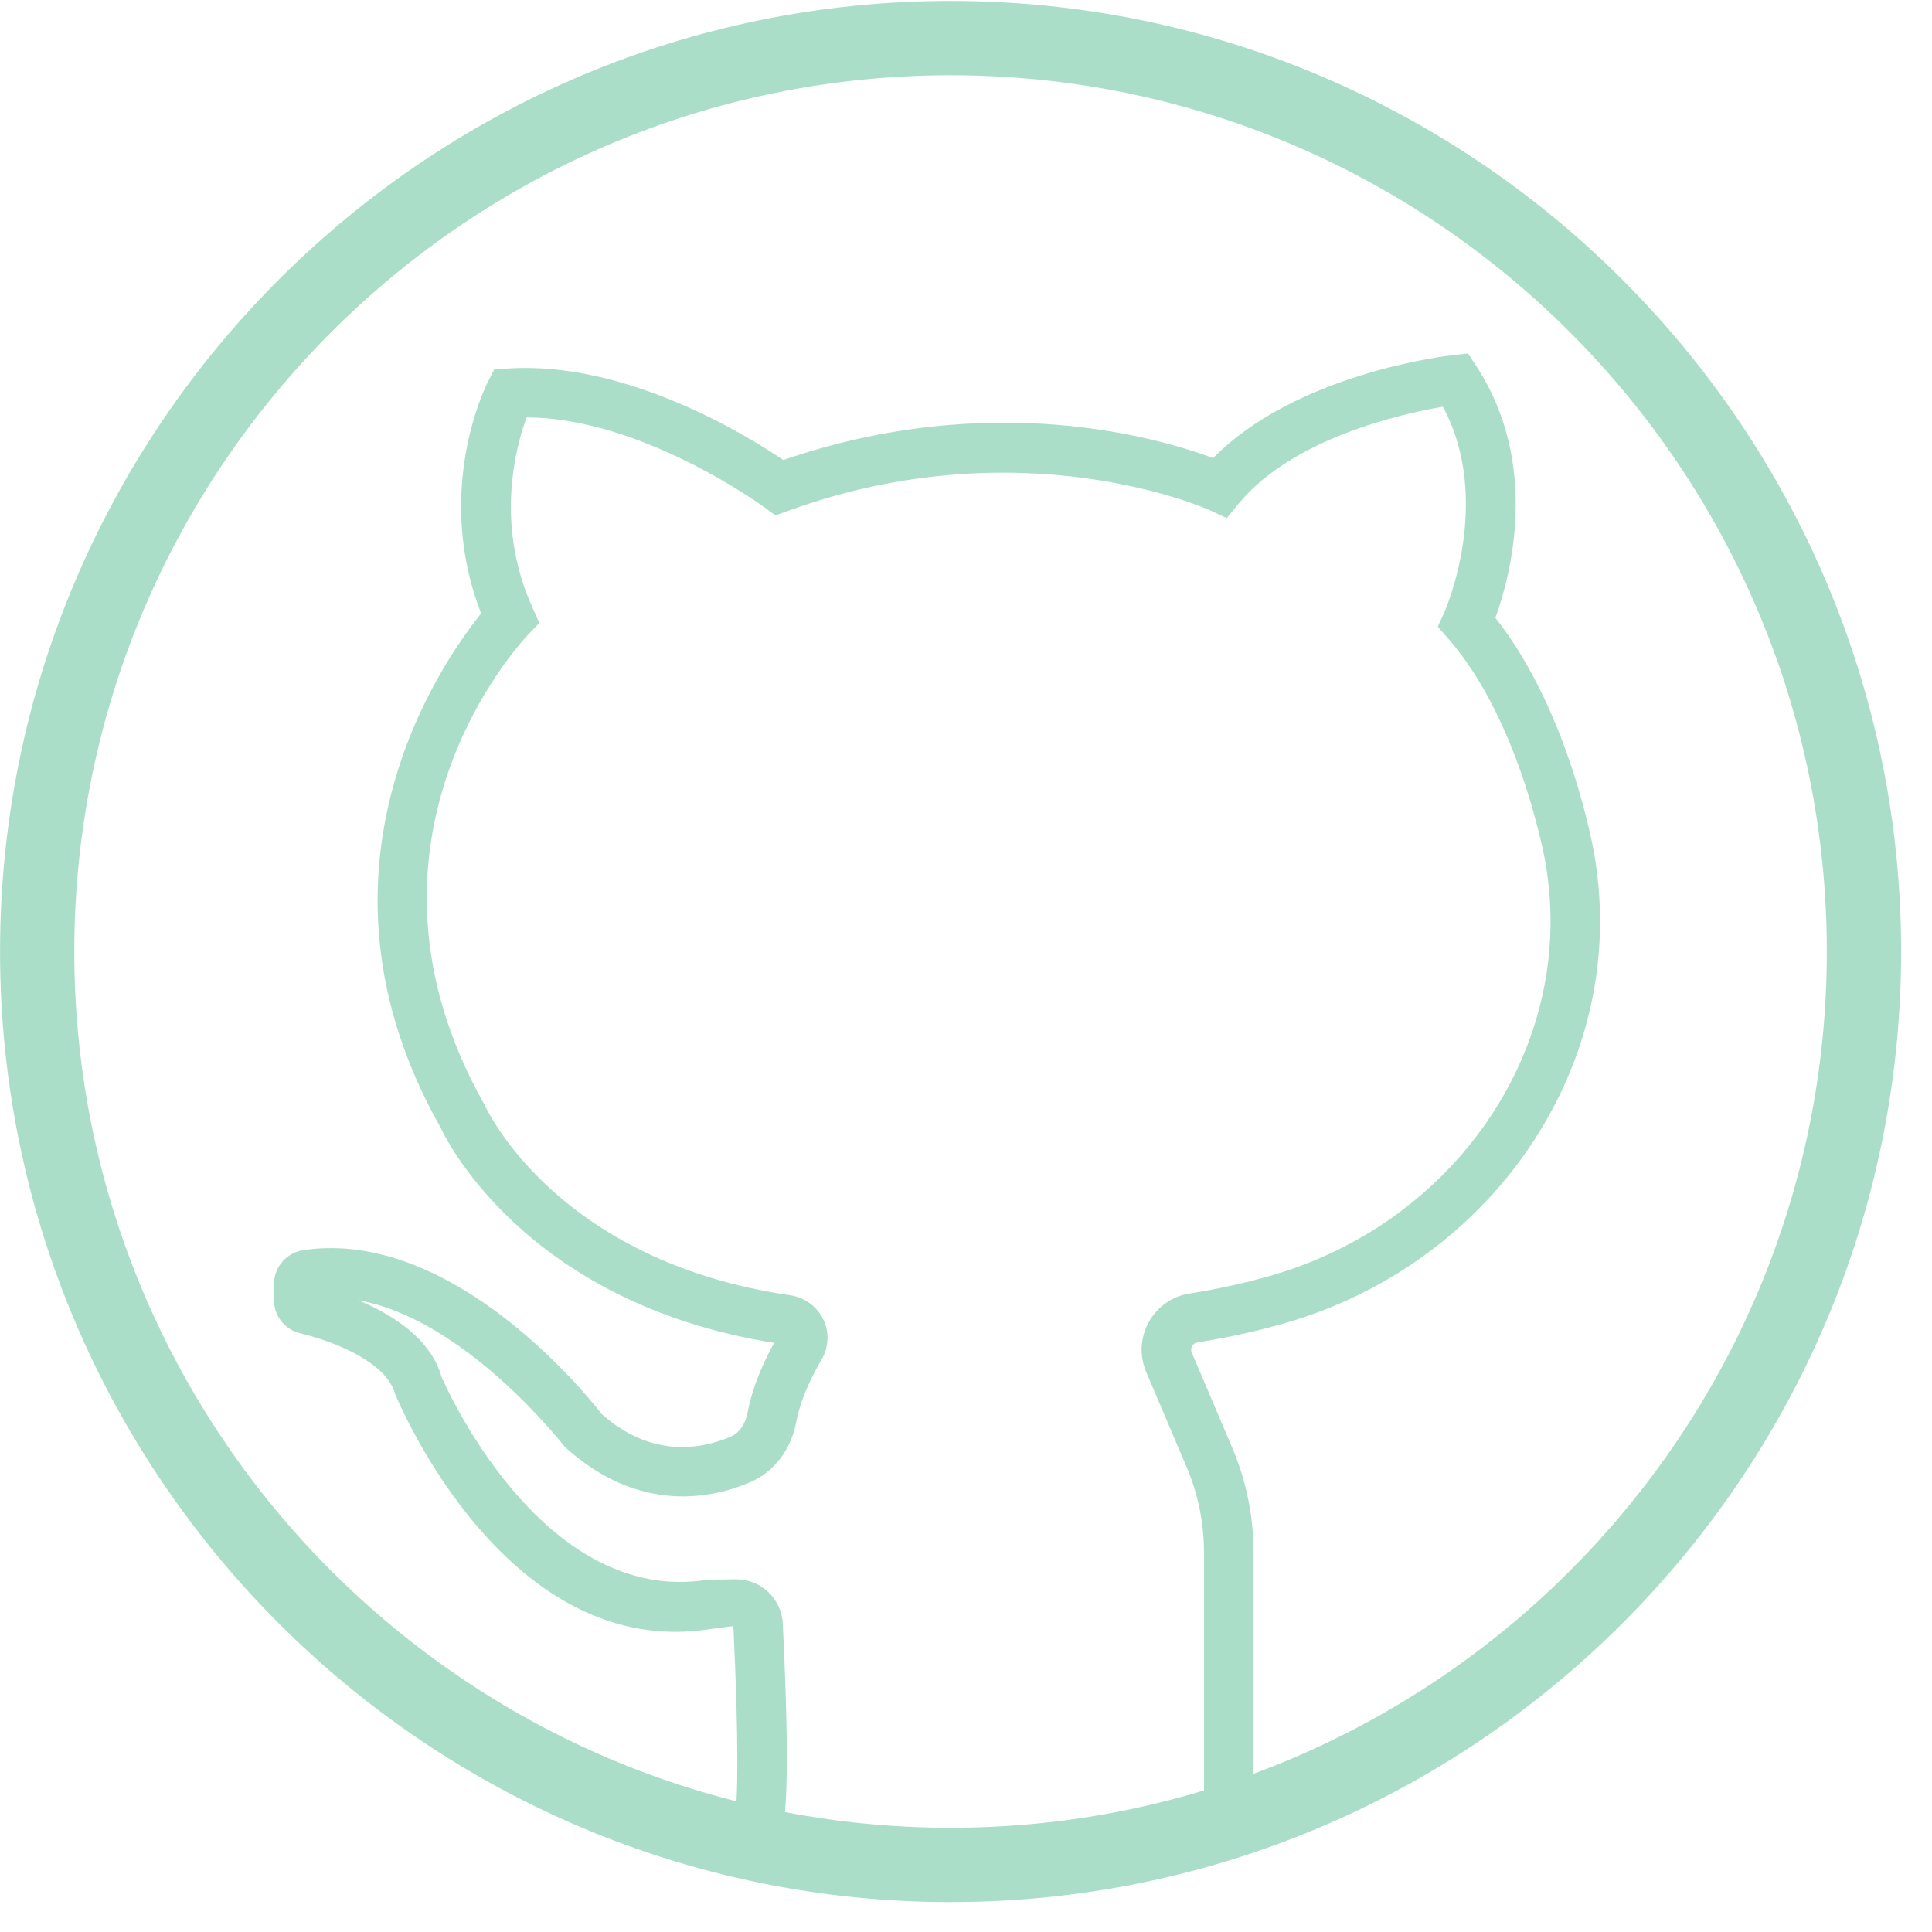
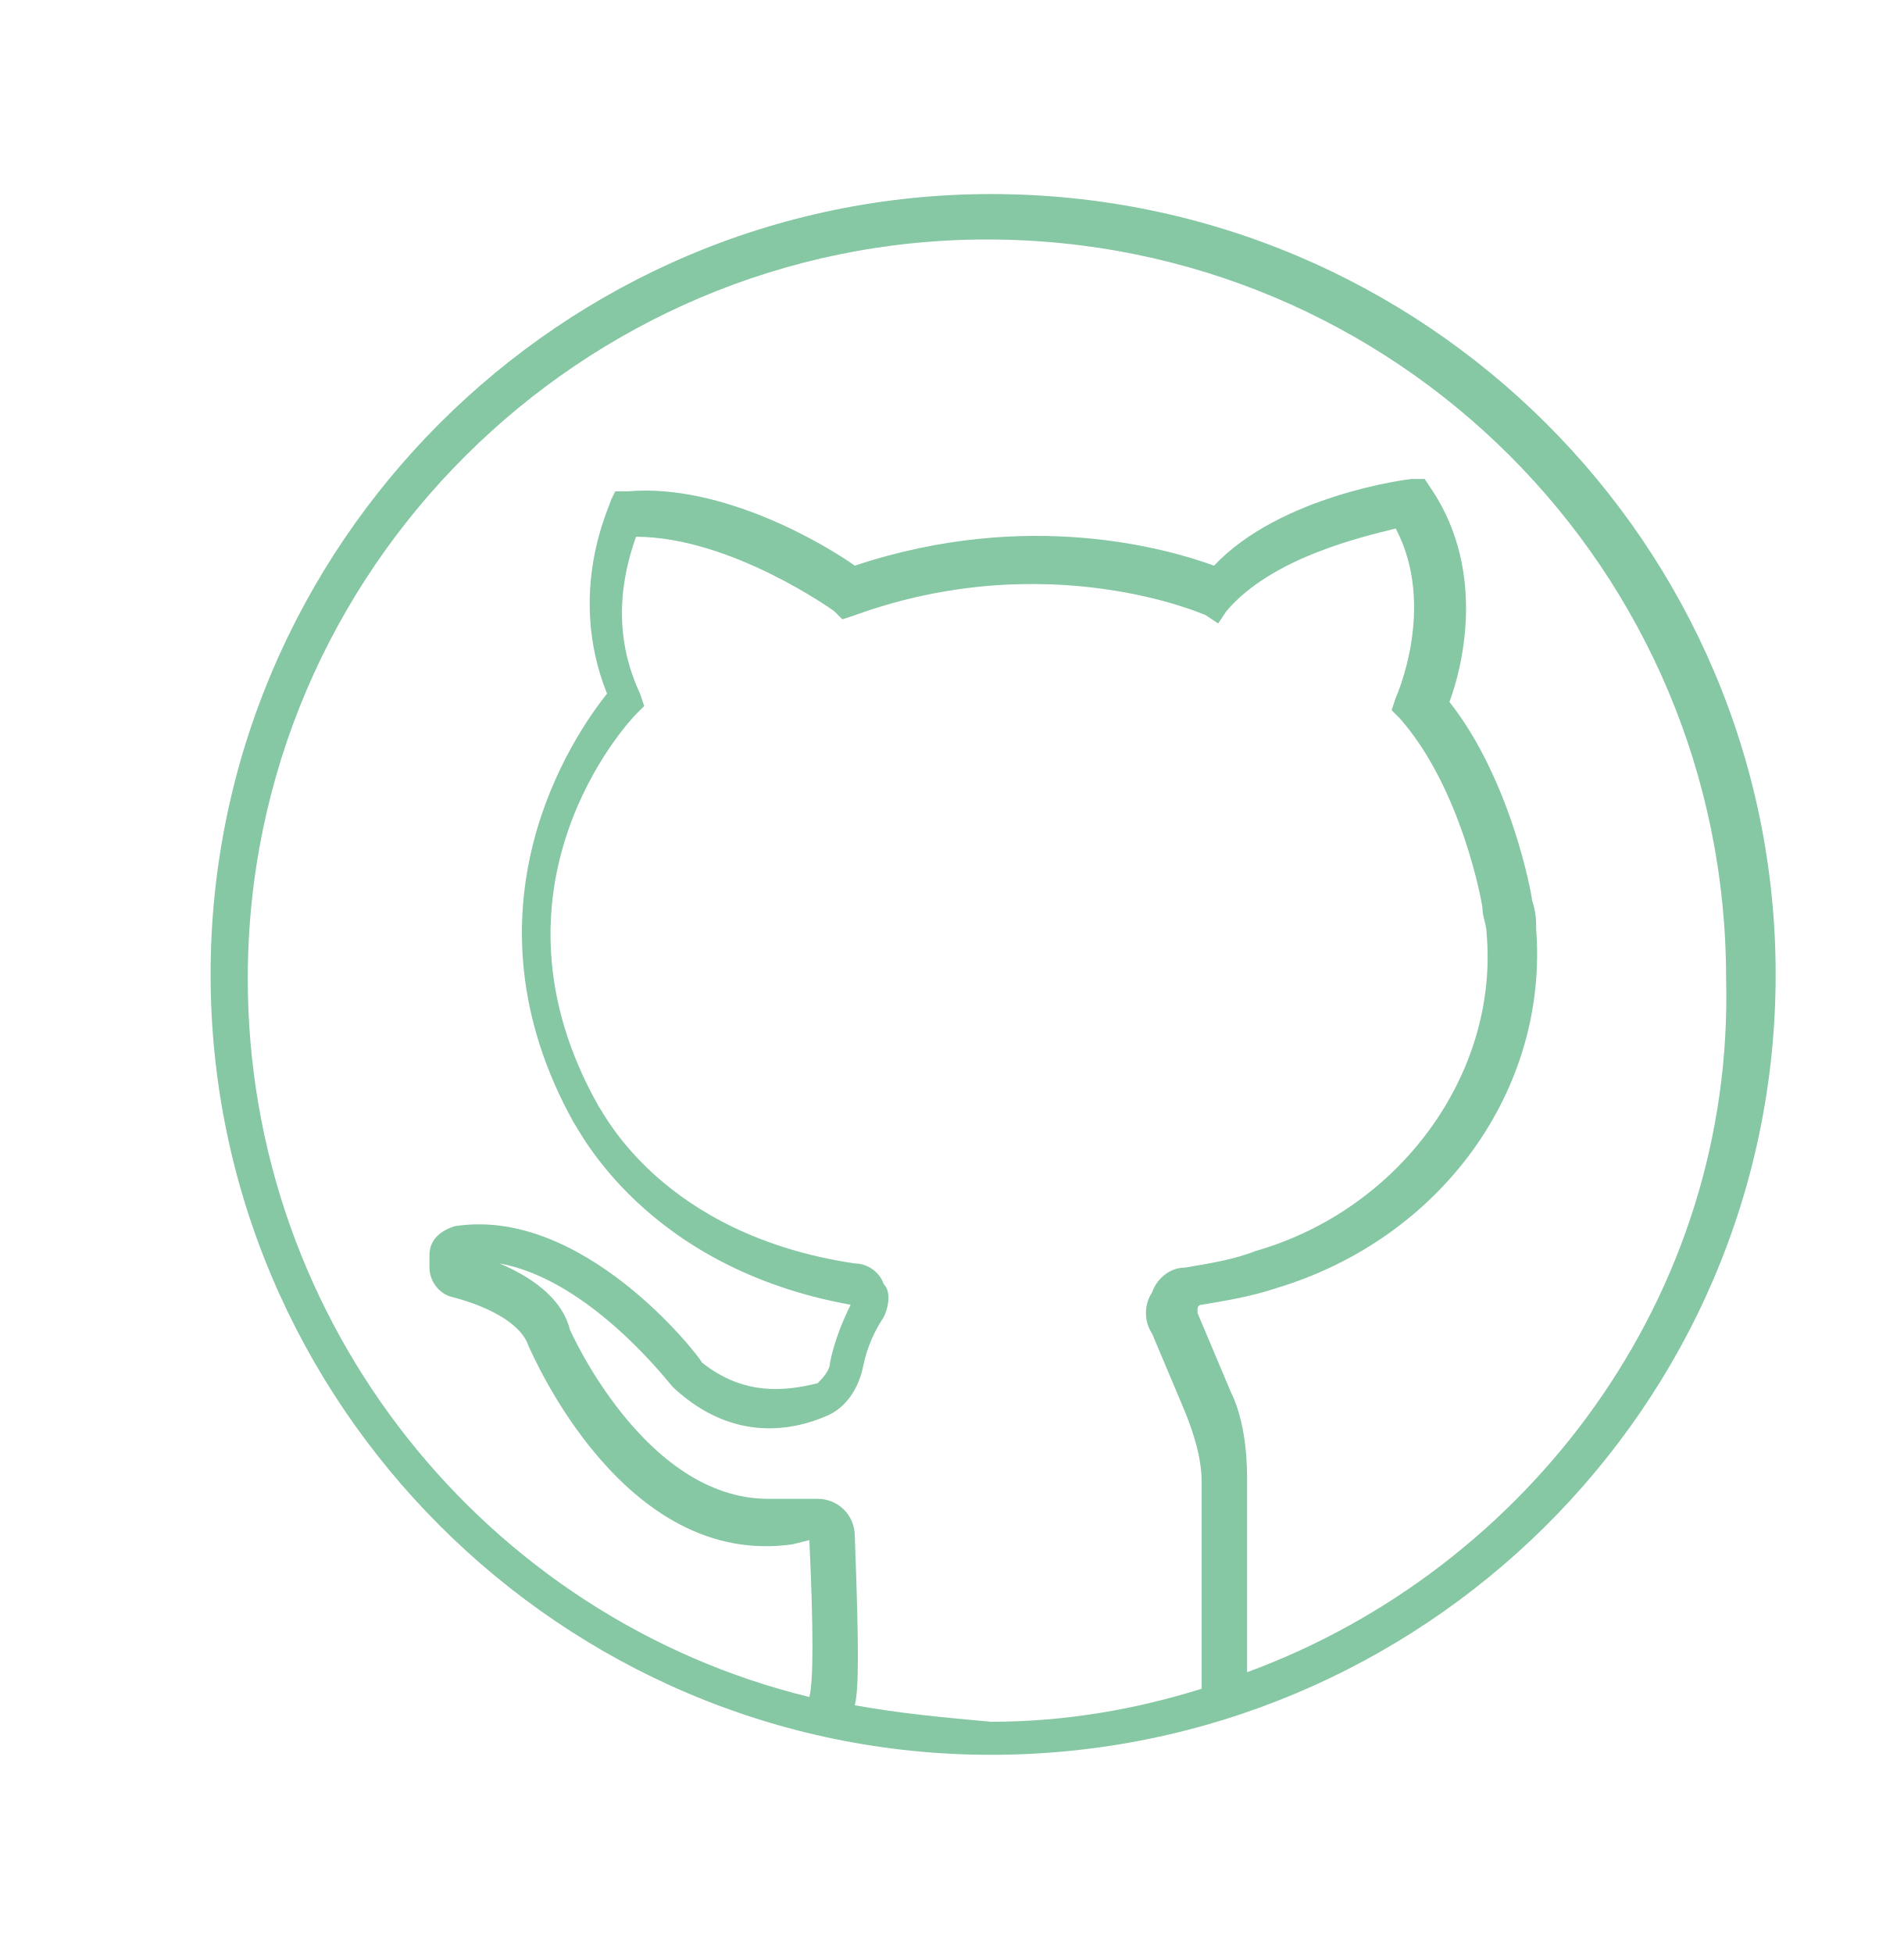
- <svg xmlns="http://www.w3.org/2000/svg" width="39px" height="39px" viewBox="0 0 39 39" version="1.1">
-   <defs />
-   <g id="Welcome" stroke="none" stroke-width="1" fill="none" fill-rule="evenodd">
-     <g id="Factoring-Page" transform="translate(-606, -3502)" fill="#ABDEC9">
-       <g id="Footer" transform="translate(-3, 3440)">
-         <g id="Group-36" transform="translate(609, 61)">
-           <path d="M19.189,2.519 C9.434,2.519 1.5,10.454 1.5,20.207 C1.5,29.961 9.434,37.896 19.189,37.896 C28.942,37.896 36.877,29.961 36.877,20.207 C36.877,10.454 28.942,2.519 19.189,2.519 M19.189,39.396 C8.608,39.396 0.001,30.788 0.001,20.207 C0.001,9.627 8.608,1.019 19.189,1.019 C29.768,1.019 38.377,9.627 38.377,20.207 C38.377,30.788 29.768,39.396 19.189,39.396" id="Fill-1" />
-           <path d="M15.734,38.105 L14.83,37.676 C14.895,37.461 14.918,36.172 14.804,33.825 L14.375,33.88 C10.25,34.563 8.062,29.349 7.971,29.126 C7.798,28.52 6.835,28.103 6.056,27.913 C5.748,27.838 5.531,27.563 5.531,27.244 L5.531,26.921 C5.531,26.581 5.783,26.287 6.117,26.237 C9.222,25.767 12.023,29.385 12.142,29.54 C13.116,30.412 14.104,30.278 14.751,30.001 C14.922,29.927 15.05,29.746 15.091,29.515 C15.17,29.087 15.349,28.615 15.627,28.108 C10.536,27.293 8.951,23.891 8.885,23.745 C5.989,18.608 8.865,14.436 9.713,13.383 C8.749,10.915 9.801,8.803 9.848,8.71 L9.977,8.459 L10.259,8.439 C12.63,8.283 15.073,9.784 15.811,10.286 C20.022,8.841 23.419,9.847 24.488,10.248 C26.167,8.539 29.195,8.184 29.329,8.169 L29.634,8.135 L29.803,8.393 C31.107,10.39 30.479,12.666 30.186,13.472 C31.691,15.376 32.171,18.165 32.191,18.288 C32.227,18.514 32.254,18.732 32.272,18.948 C32.599,22.856 29.954,26.535 25.981,27.697 C25.406,27.865 24.814,27.996 24.173,28.098 C24.109,28.108 24.078,28.15 24.064,28.173 C24.051,28.197 24.033,28.246 24.058,28.306 L24.874,30.224 C25.16,30.897 25.304,31.609 25.304,32.34 L25.304,37.507 L24.304,37.507 L24.304,32.34 C24.304,31.744 24.186,31.164 23.954,30.615 L23.138,28.697 C22.999,28.368 23.017,28.001 23.189,27.689 C23.362,27.378 23.663,27.167 24.015,27.111 C24.615,27.015 25.166,26.893 25.7,26.737 C29.218,25.709 31.563,22.468 31.276,19.032 C31.259,18.842 31.235,18.647 31.204,18.448 C31.2,18.424 30.708,15.575 29.236,13.893 L29.024,13.65 L29.157,13.356 C29.168,13.333 30.148,11.114 29.127,9.21 C28.308,9.35 26.1,9.839 25.009,11.161 L24.764,11.458 L24.414,11.296 C24.377,11.279 20.622,9.596 15.906,11.313 L15.654,11.404 L15.437,11.245 C15.412,11.226 12.957,9.43 10.63,9.427 C10.409,10.029 9.988,11.585 10.749,13.266 L10.888,13.573 L10.655,13.818 C10.496,13.985 6.785,17.985 9.777,23.294 C9.855,23.461 11.285,26.465 15.947,27.146 C16.241,27.188 16.492,27.372 16.62,27.636 C16.743,27.893 16.731,28.193 16.587,28.44 C16.317,28.904 16.14,29.338 16.076,29.694 C15.974,30.255 15.627,30.714 15.145,30.92 C14.395,31.243 12.912,31.576 11.409,30.214 C11.334,30.127 9.392,27.633 7.229,27.246 C7.925,27.536 8.698,28.024 8.916,28.802 C8.92,28.802 10.885,33.444 14.294,32.887 L14.86,32.88 C15.364,32.88 15.778,33.274 15.802,33.776 C15.987,37.571 15.809,37.945 15.734,38.105" id="Fill-3" />
-         </g>
-       </g>
-     </g>
+ <svg xmlns="http://www.w3.org/2000/svg" version="1.1" id="Layer_1" x="0px" y="0px" viewBox="0 0 46.1 47.3" style="enable-background:new 0 0 46.1 47.3;" xml:space="preserve">
+   <style type="text/css">
+ 	.st0{fill:#86C7A4;}
+ </style>
+   <g>
+     <path class="st0" d="M24,4.7c-10.4,0-18.9,8.5-18.9,18.9c0,10.4,8.5,18.9,18.9,18.9S43,34.1,43,23.6C43,13.2,34.5,4.7,24,4.7z    M20.7,41.3c0.1-0.4,0.1-1.4,0-4.1c0-0.5-0.4-0.9-0.9-0.9h-0.6c-0.2,0-0.4,0-0.6,0c-3,0-4.8-4.1-4.8-4.1c-0.2-0.8-1-1.3-1.7-1.6   c2.2,0.4,4.1,2.9,4.2,3c1.5,1.4,3,1,3.7,0.7c0.5-0.2,0.8-0.7,0.9-1.2c0.1-0.5,0.3-0.9,0.5-1.2c0.1-0.2,0.2-0.6,0-0.8   c-0.1-0.3-0.4-0.5-0.7-0.5c-4.7-0.7-6.1-3.7-6.2-3.8c-3-5.3,0.7-9.3,0.9-9.5l0.2-0.2l-0.1-0.3c-0.8-1.7-0.3-3.2-0.1-3.8   c2.3,0,4.8,1.8,4.8,1.8l0.2,0.2l0.3-0.1c4.7-1.7,8.5,0,8.5,0l0.3,0.2l0.2-0.3c1.1-1.3,3.3-1.8,4.1-2c1,1.9,0,4.1,0,4.1l-0.1,0.3   l0.2,0.2c1.5,1.7,2,4.5,2,4.6c0,0.2,0.1,0.4,0.1,0.6c0.3,3.4-2.1,6.7-5.6,7.7c-0.5,0.2-1.1,0.3-1.7,0.4c-0.4,0-0.7,0.3-0.8,0.6   c-0.2,0.3-0.2,0.7,0,1l0.8,1.9c0.2,0.5,0.4,1.1,0.4,1.7v5c-1.6,0.5-3.3,0.8-5.1,0.8C22.9,41.6,21.8,41.5,20.7,41.3z M30.2,40.5   v-4.7c0-0.7-0.1-1.5-0.4-2.1l-0.8-1.9c0-0.1,0-0.1,0-0.1c0,0,0-0.1,0.1-0.1c0.6-0.1,1.2-0.2,1.8-0.4c4-1.2,6.6-4.8,6.3-8.7   c0-0.2,0-0.4-0.1-0.7c0-0.1-0.5-2.9-2-4.8c0.3-0.8,0.9-3.1-0.4-5.1l-0.2-0.3l-0.3,0c-0.1,0-3.2,0.4-4.8,2.1c-1.1-0.4-4.5-1.4-8.7,0   c-0.7-0.5-3.2-2-5.5-1.8l-0.3,0l-0.1,0.2c0,0.1-1.1,2.2-0.1,4.7c-0.8,1-3.7,5.2-0.8,10.4c0.1,0.1,1.7,3.5,6.7,4.4   c-0.2,0.4-0.4,0.9-0.5,1.4c0,0.2-0.2,0.4-0.3,0.5C19,33.7,18,33.8,17,33c-0.1-0.2-2.9-3.8-6-3.3c-0.3,0.1-0.6,0.3-0.6,0.7v0.3   c0,0.3,0.2,0.6,0.5,0.7c0.8,0.2,1.7,0.6,1.9,1.2c0.1,0.2,2.3,5.4,6.4,4.8l0.4-0.1c0.1,2.2,0.1,3.4,0,3.8c-7.8-1.9-13.6-9-13.6-17.4   c0-9.9,8.1-17.9,17.9-17.9c9.9,0,17.9,8,17.9,17.9C42,31.4,37,38,30.2,40.5z" />
  </g>
</svg>
